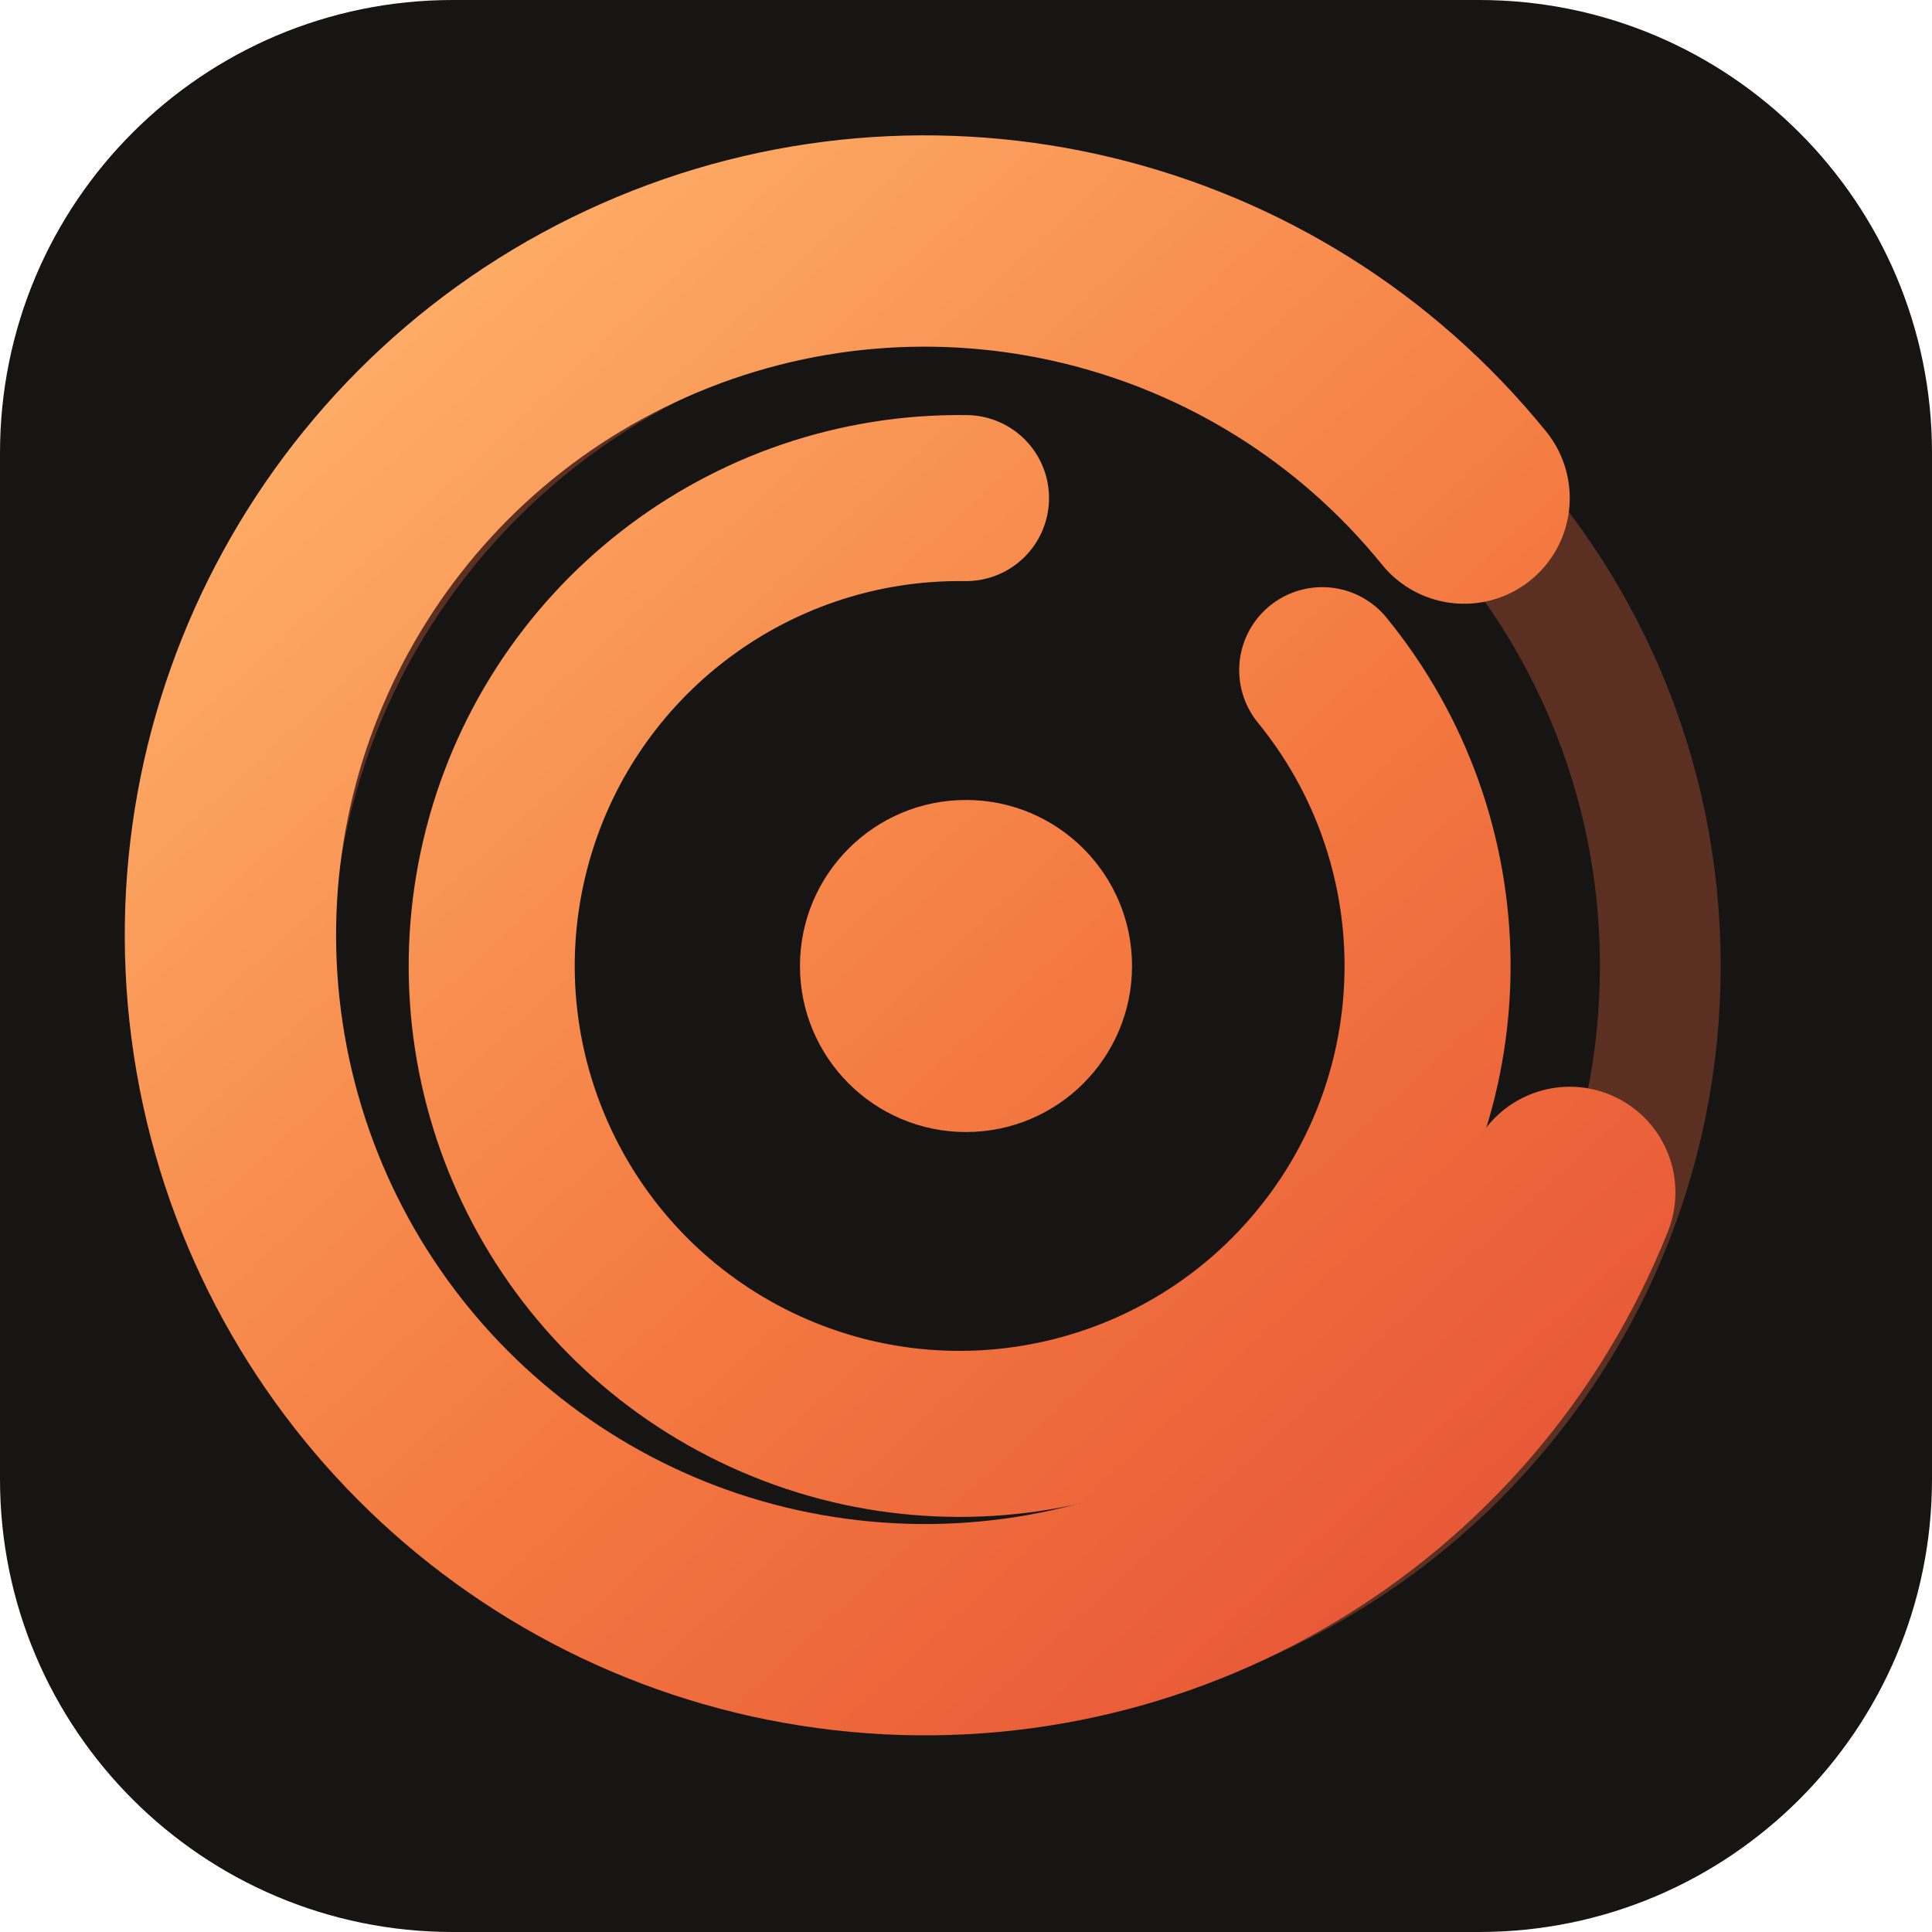
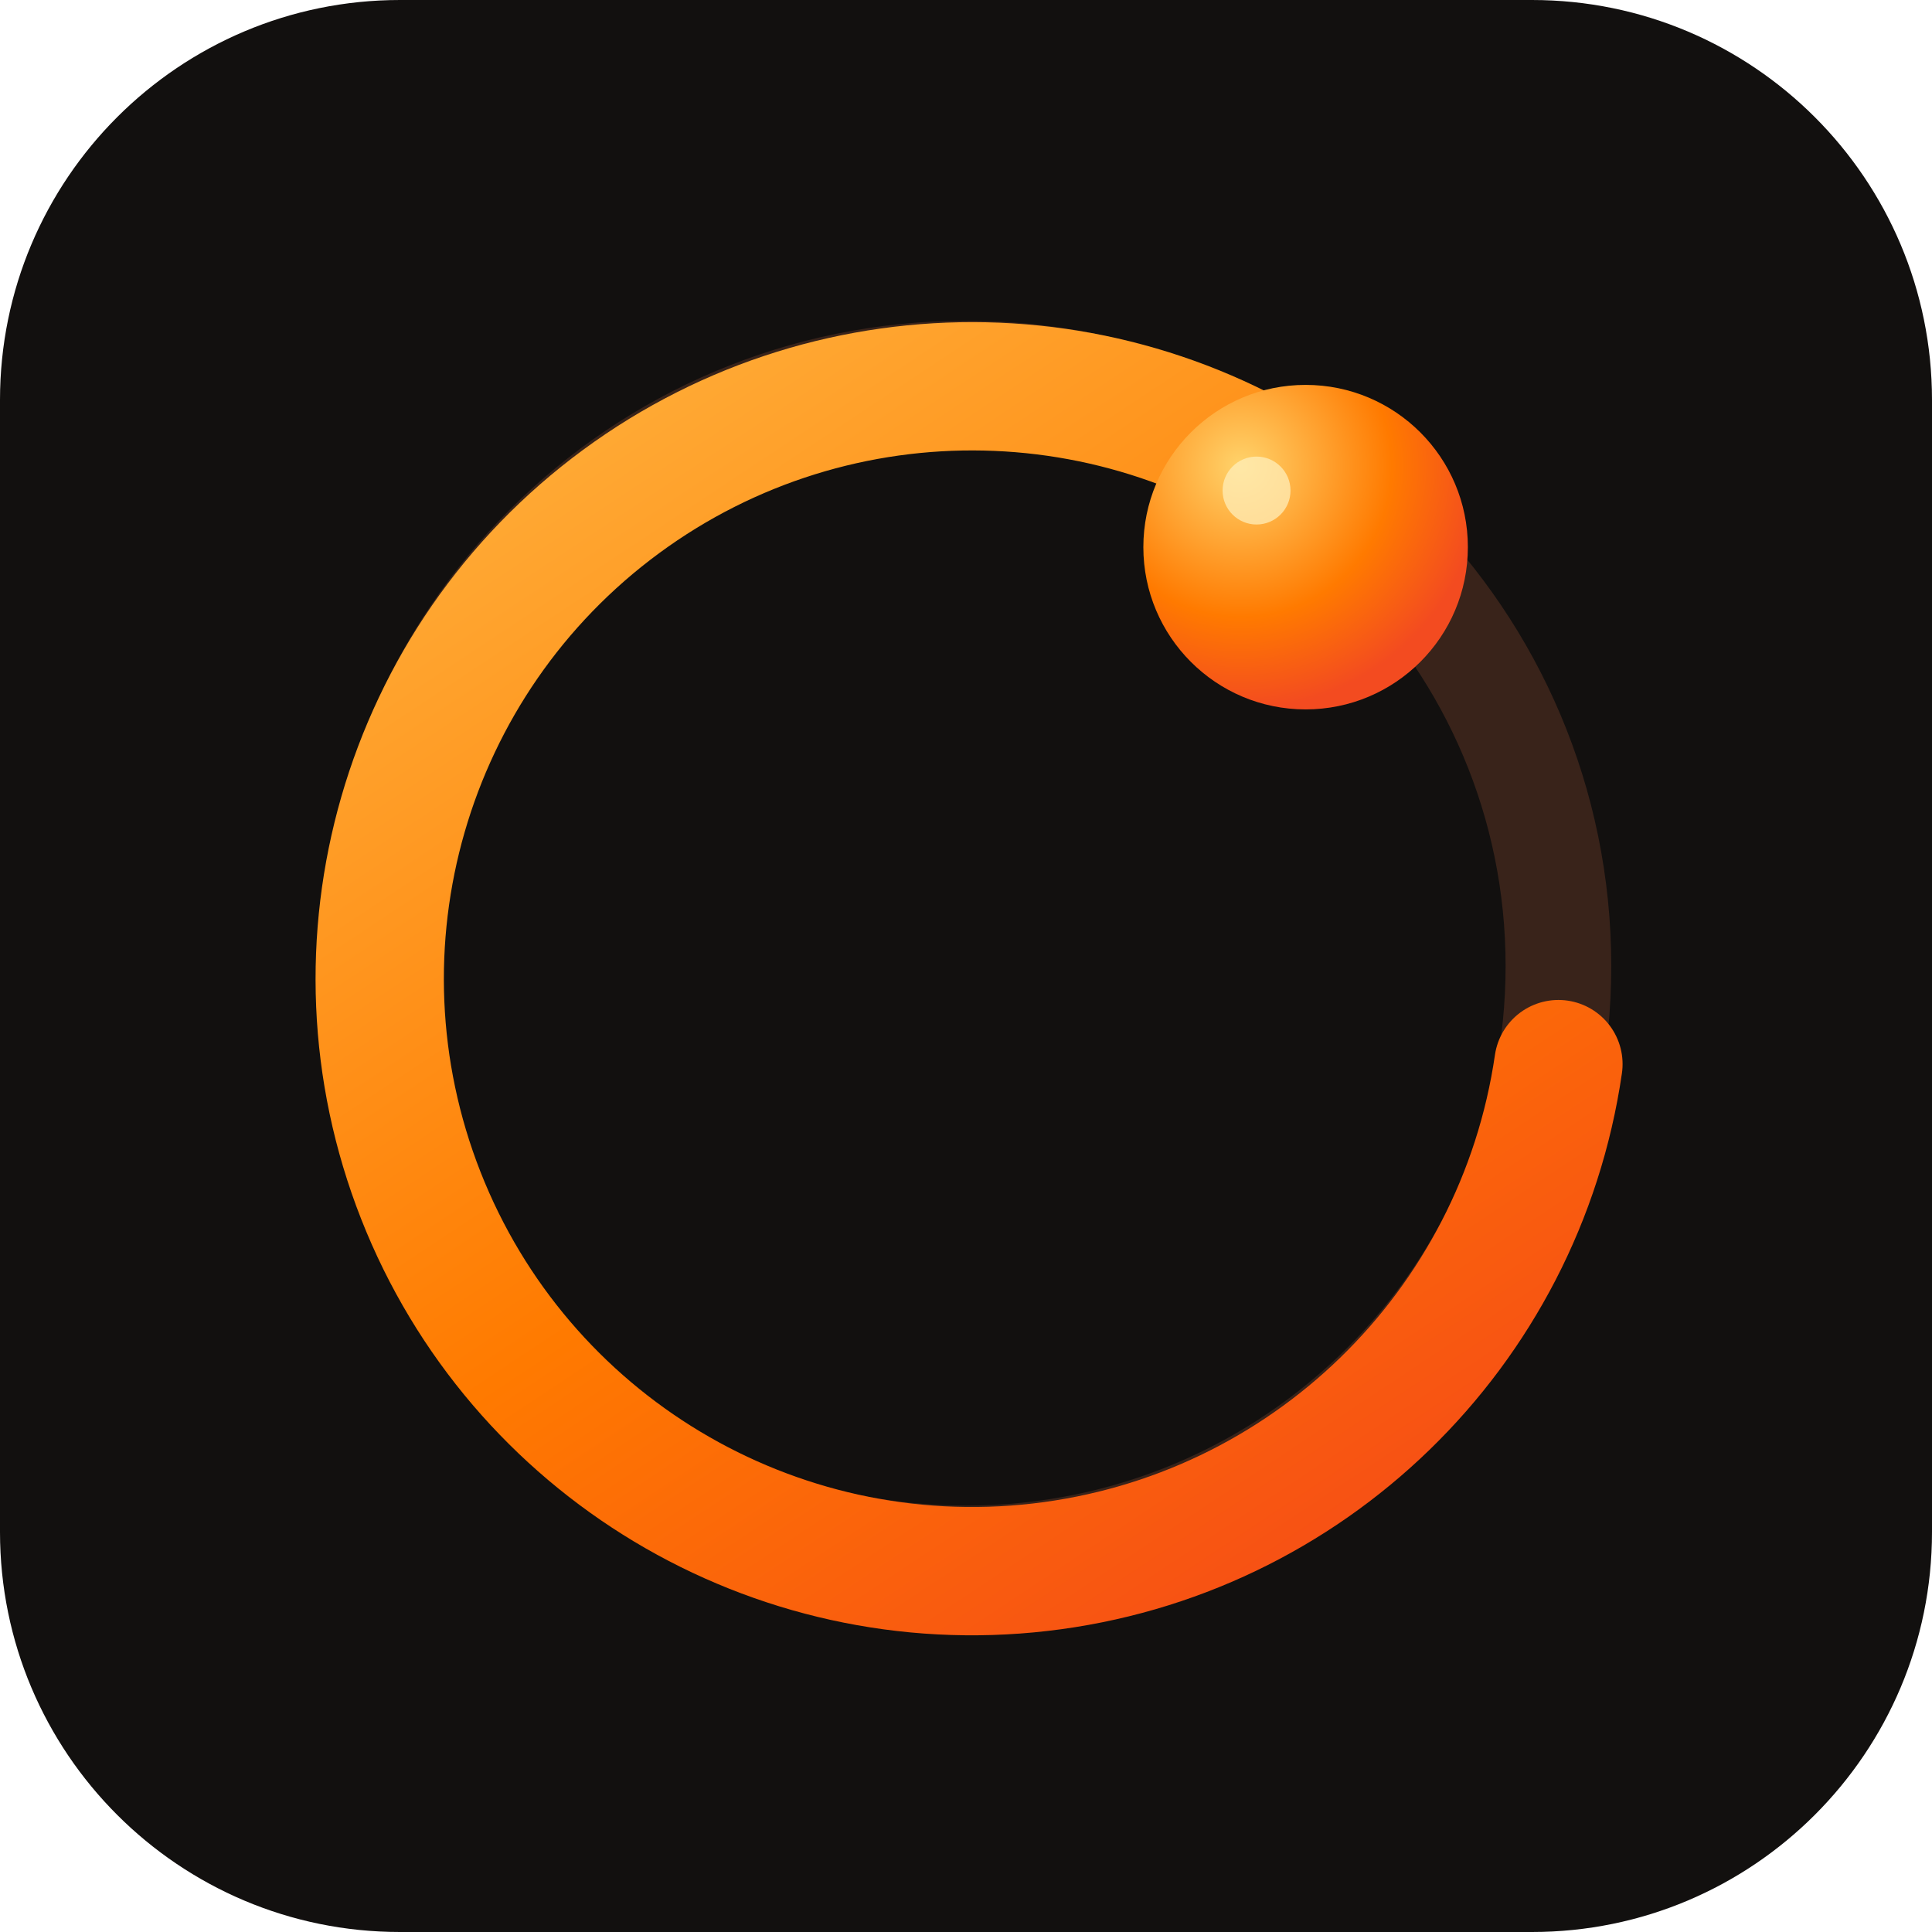
- <svg xmlns="http://www.w3.org/2000/svg" viewBox="0 0 64 64">
+ <svg xmlns="http://www.w3.org/2000/svg" viewBox="0 0 512 512">
  <defs>
-     <linearGradient id="orbito" x1="8" y1="7" x2="55" y2="58" gradientUnits="userSpaceOnUse">
-       <stop stop-color="#FFB66E" />
-       <stop offset=".52" stop-color="#F47B42" />
-       <stop offset="1" stop-color="#E34B32" />
+     <linearGradient id="orbit" x1="110" y1="40" x2="395" y2="470" gradientUnits="userSpaceOnUse">
+       <stop offset="0" stop-color="#ffbe4b" />
+       <stop offset=".55" stop-color="#ff7a00" />
+       <stop offset="1" stop-color="#f33d1e" />
    </linearGradient>
+     <radialGradient id="node" cx="30%" cy="25%" r="75%">
+       <stop offset="0" stop-color="#ffd36b" />
+       <stop offset=".62" stop-color="#ff7a00" />
+       <stop offset="1" stop-color="#f34b20" />
+     </radialGradient>
  </defs>
-   <rect width="64" height="64" rx="15" fill="#171513" />
-   <circle cx="32" cy="32" r="23" fill="none" stroke="#5B3022" stroke-width="4" />
-   <path d="M48.5 16.5A23 23 0 1 0 52 39.5" fill="none" stroke="url(#orbito)" stroke-width="7" stroke-linecap="round" />
-   <path d="M43.8 22.2A15.5 15.5 0 1 1 32 16.5" fill="none" stroke="url(#orbito)" stroke-width="5.5" stroke-linecap="round" />
-   <circle cx="32" cy="32" r="5.5" fill="url(#orbito)" />
+   <rect width="512" height="512" rx="106" fill="#12100f" />
+   <circle cx="256" cy="256" r="157" fill="none" stroke="#39231a" stroke-width="28" />
+   <path d="M356 137a157 157 0 1 0 57 145" fill="none" stroke="url(#orbit)" stroke-width="34" stroke-linecap="round" />
+   <circle cx="346" cy="145" r="43" fill="url(#node)" />
+   <circle cx="333" cy="130" r="9" fill="#fff0bd" fill-opacity=".72" />
</svg>
